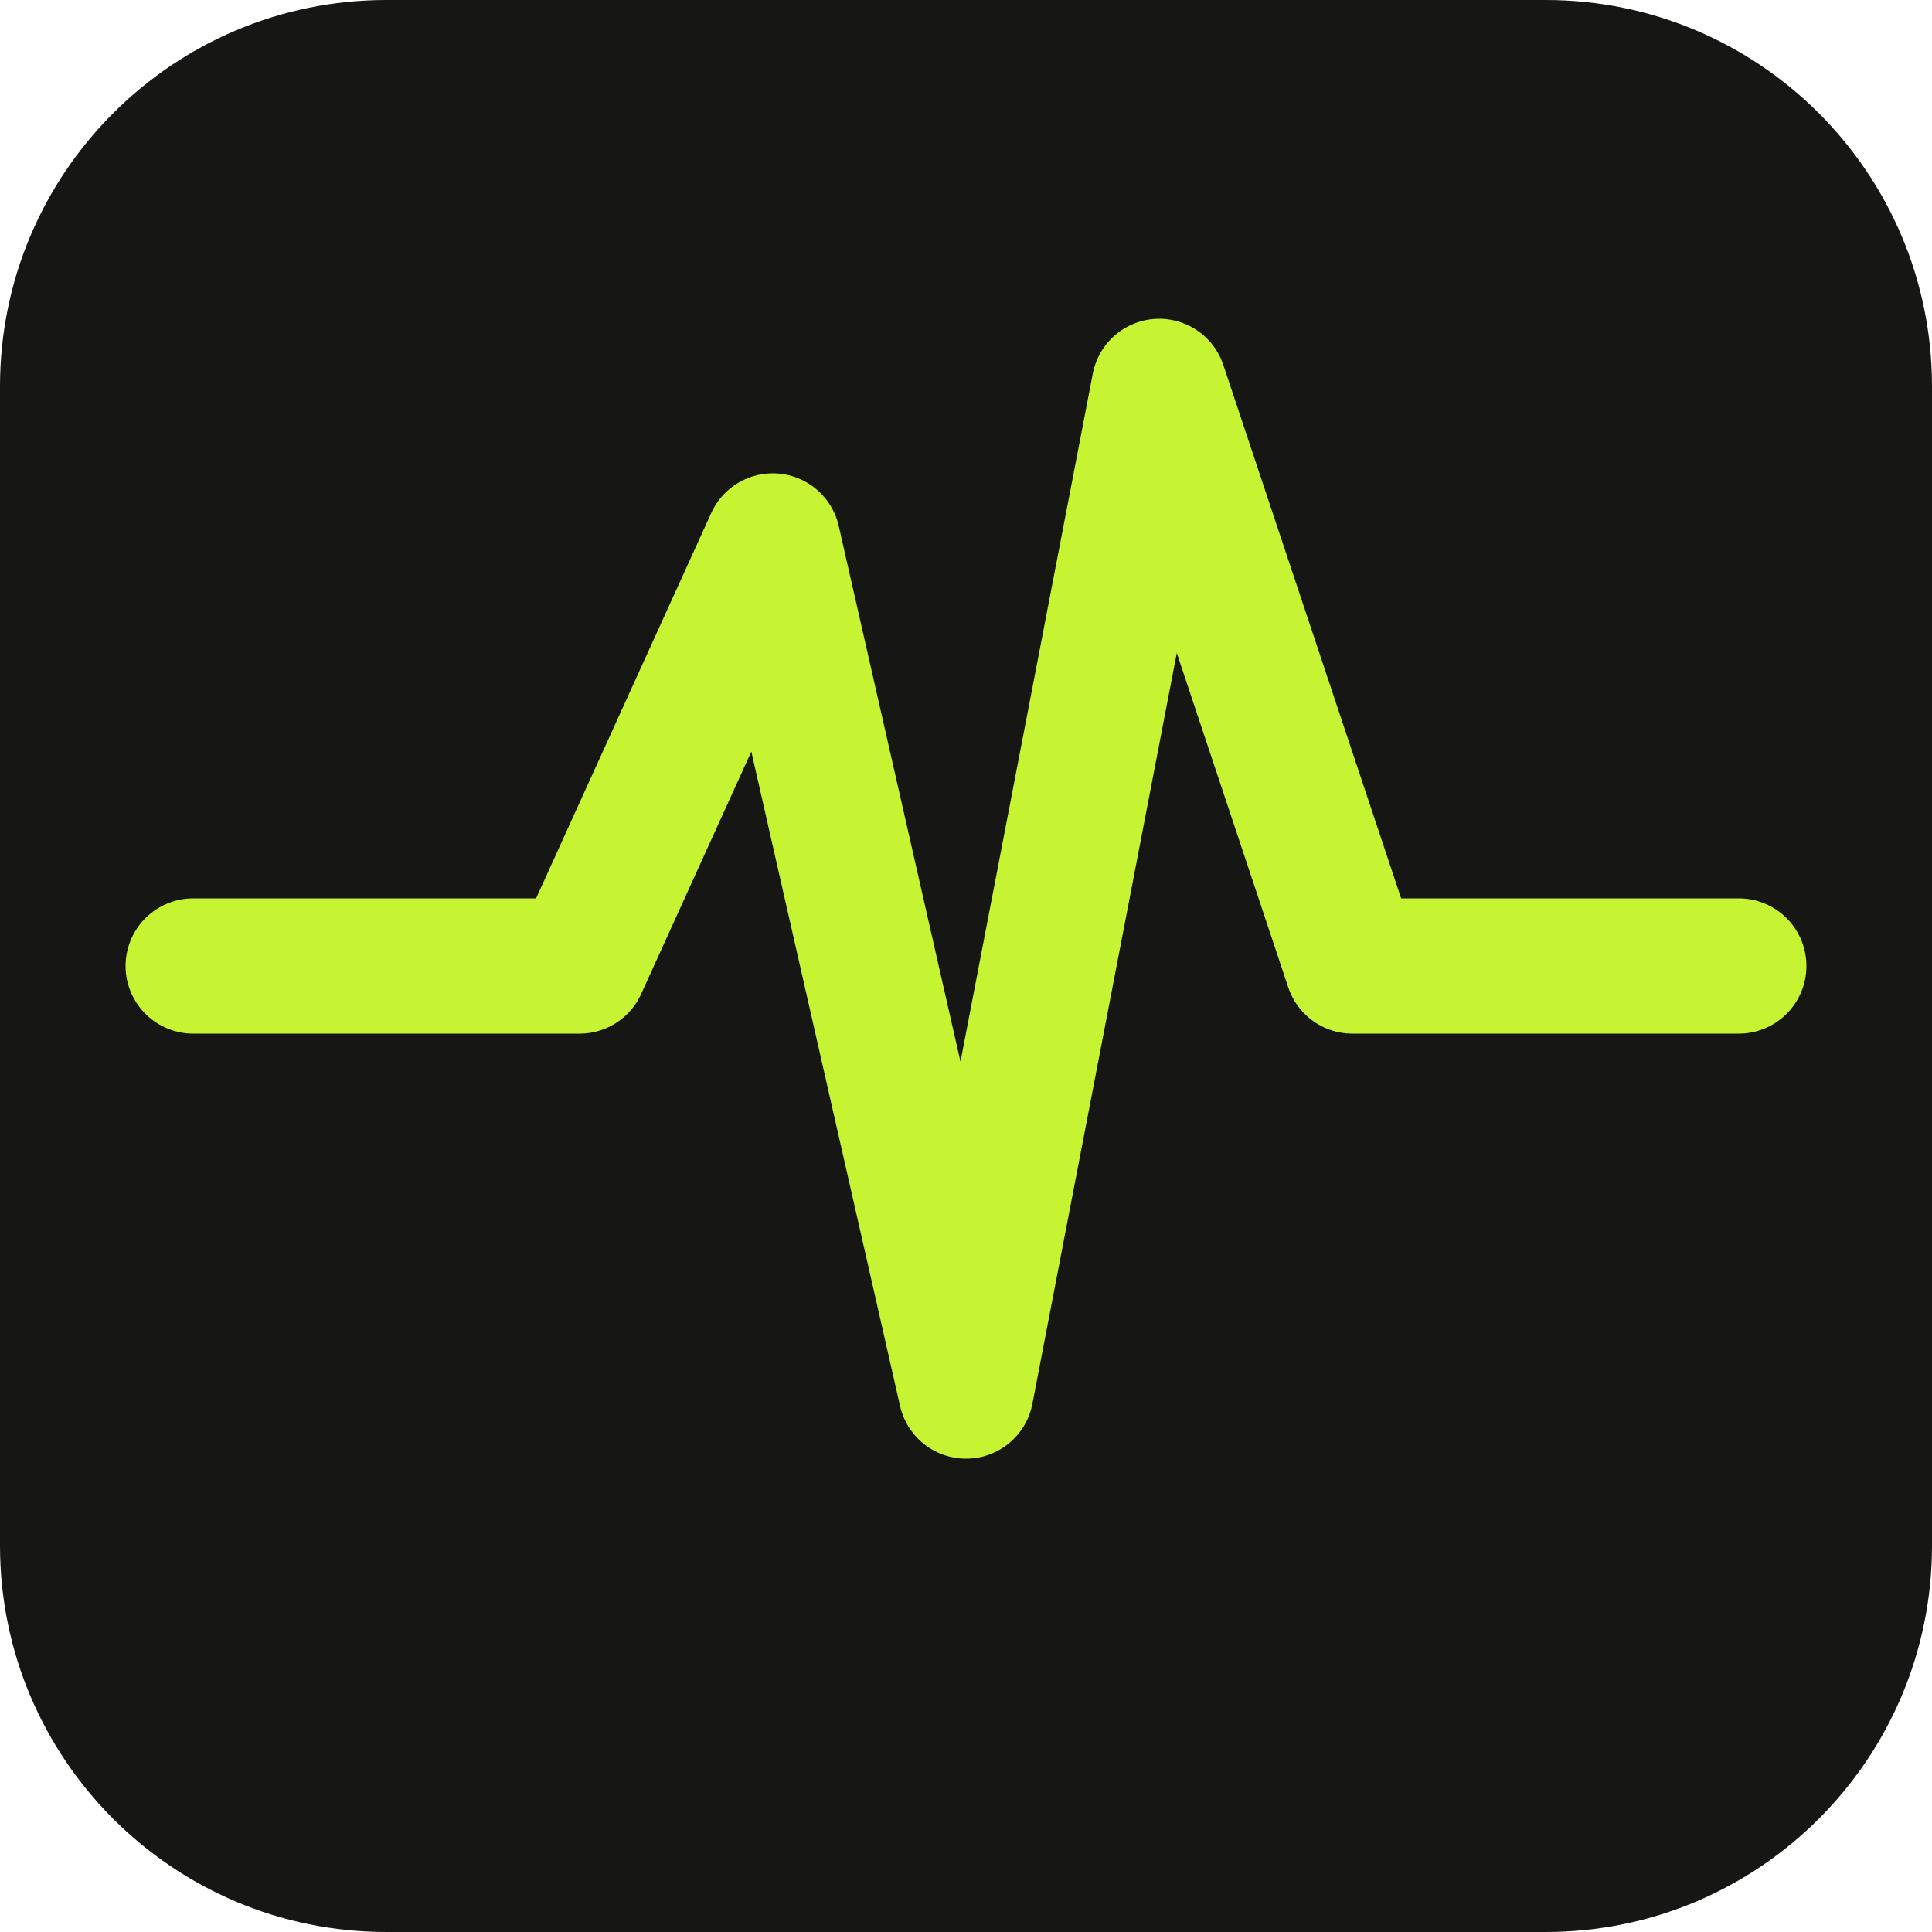
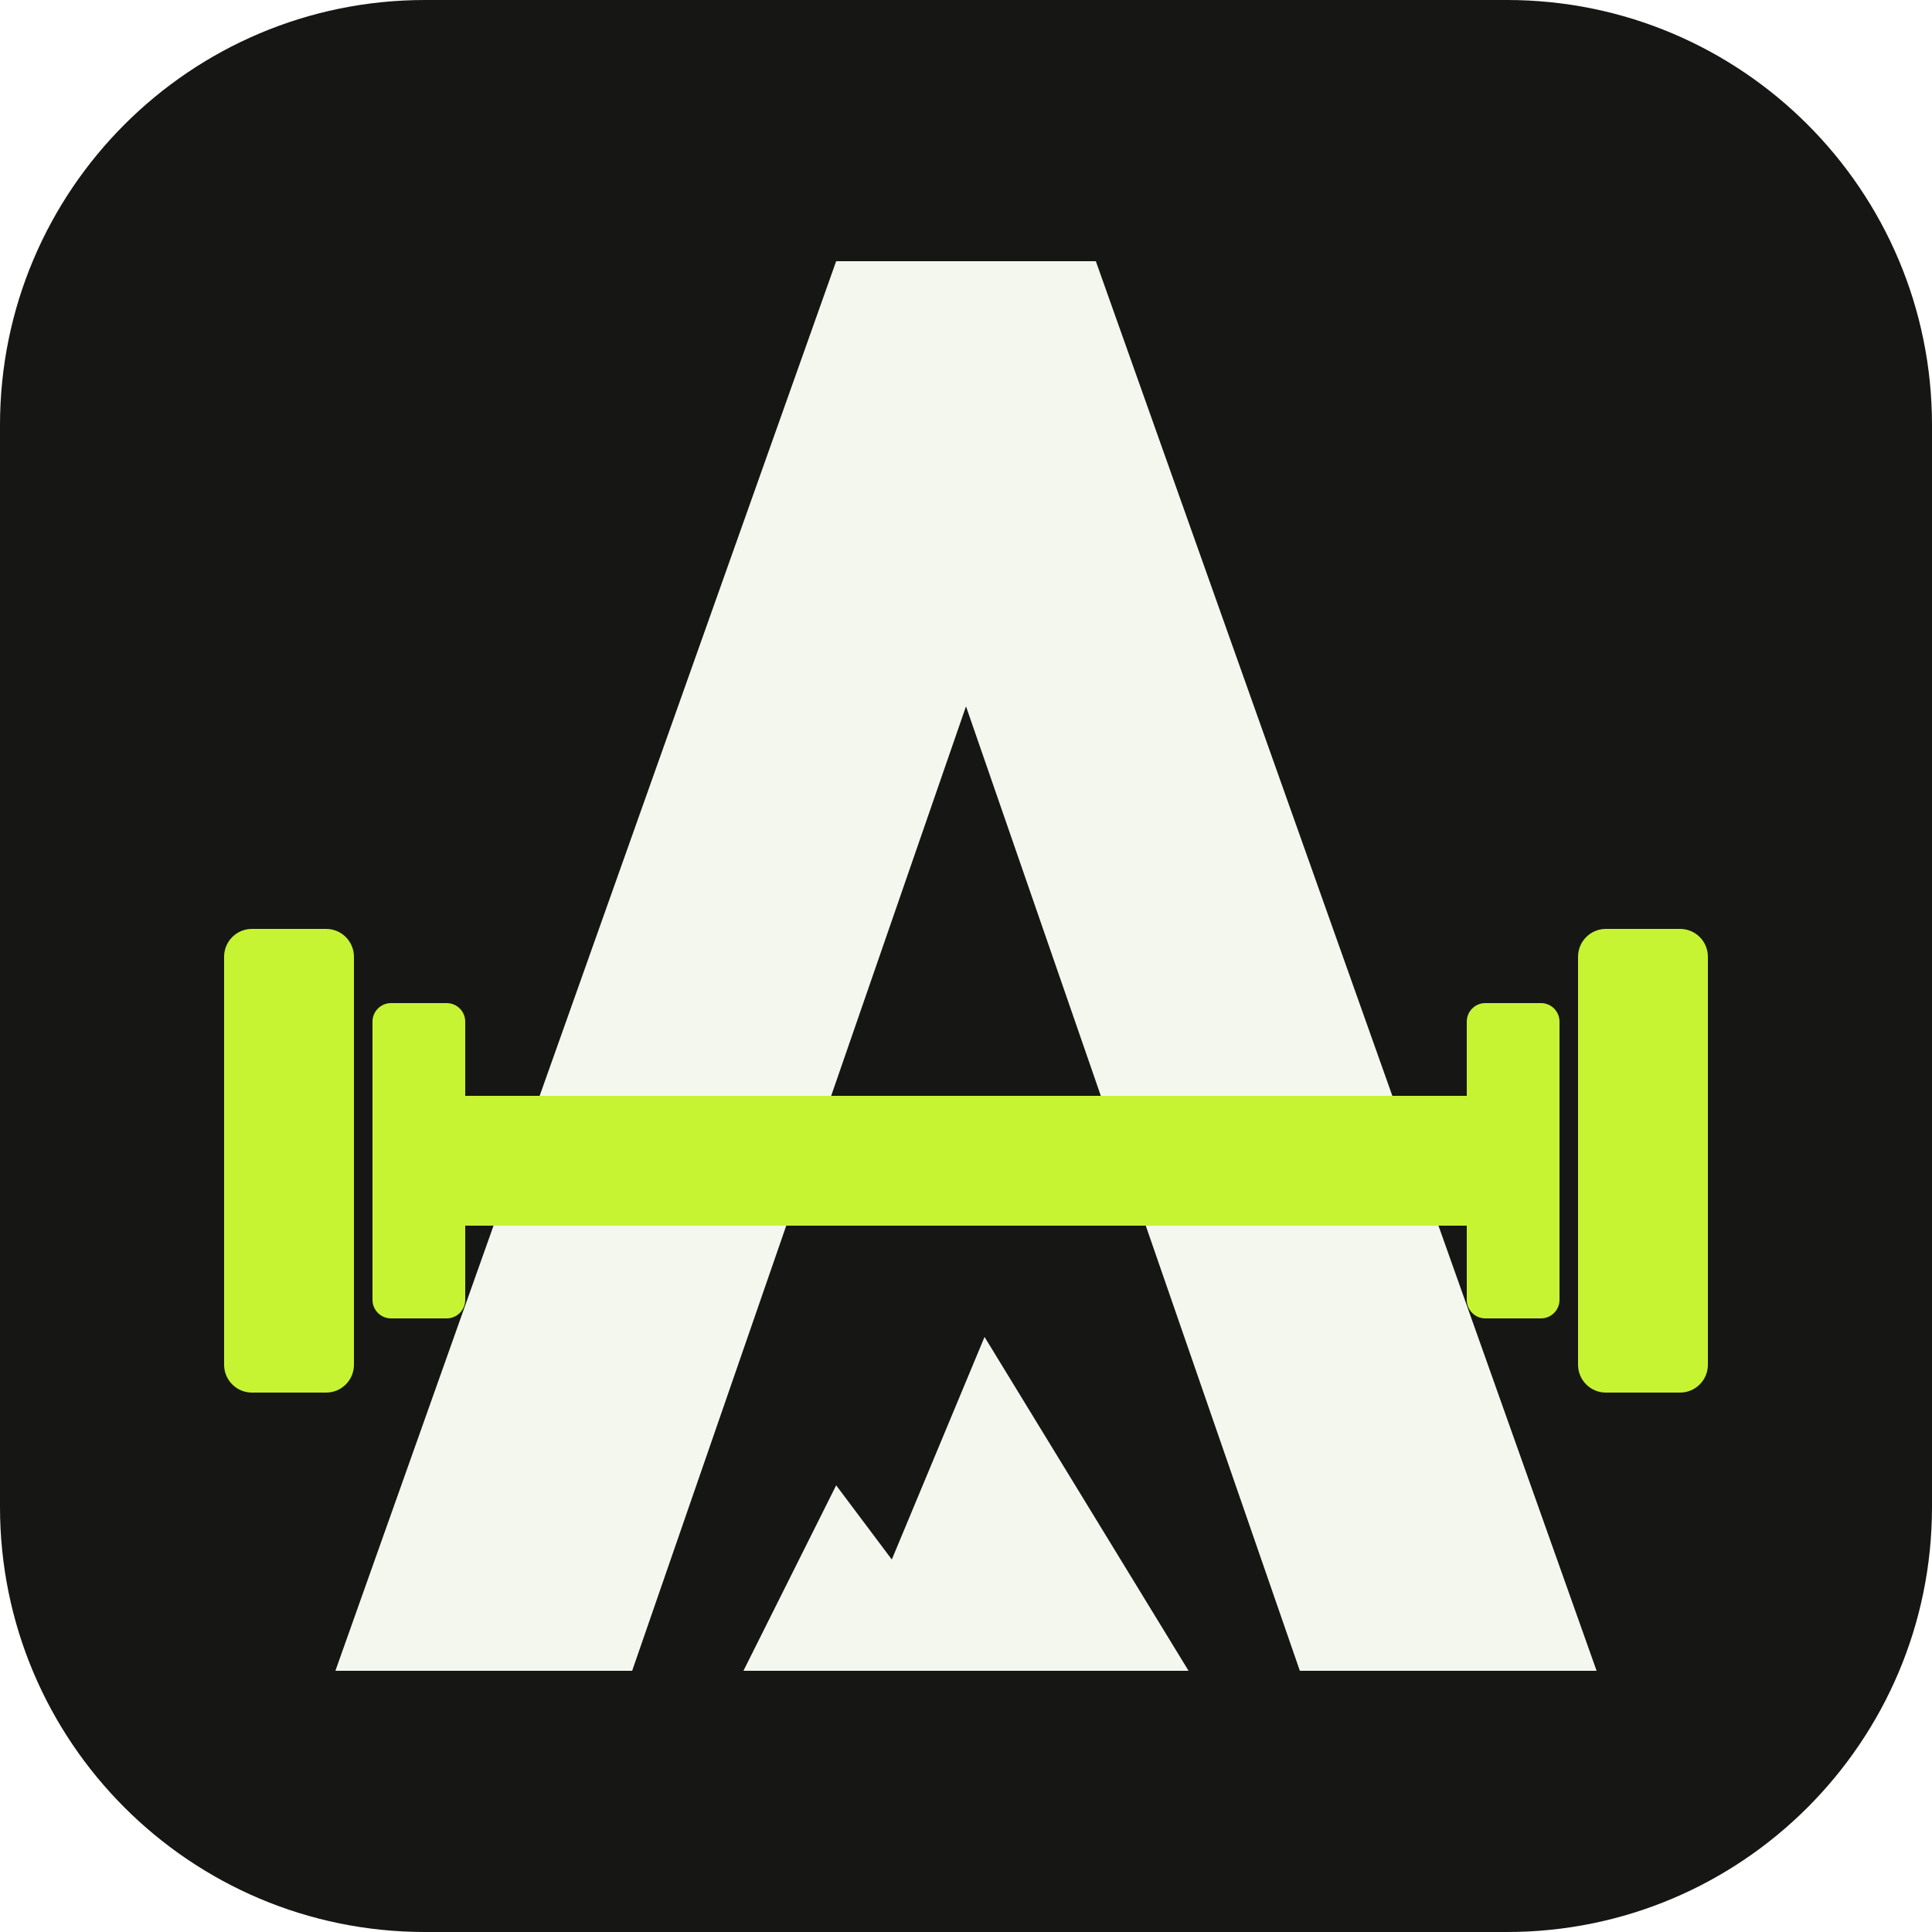
<svg xmlns="http://www.w3.org/2000/svg" viewBox="0 0 100 100">
-   <rect width="100" height="100" rx="20" fill="#161714" />
-   <polyline points="10,50 30,50 40,28 50,72 60,20 70,50 90,50" fill="none" stroke="#c6f432" stroke-width="7" stroke-linecap="round" stroke-linejoin="round" />
+   <rect width="100" height="100" rx="22" fill="rgb(22 23 20)" />
+   <g transform="translate(50 50) scale(1) translate(-50 -50)">
+     <g transform="translate(50 50) scale(0.96) translate(-50 -48)">
+       <path d="M16 86 L43 10 L57 10 L84 86 L68 86 L50 34 L32 86 Z" fill="rgb(244 247 238)" />
+       <path d="M38 86 L43 76 L46 80 L51 68 L62 86 Z" fill="rgb(244 247 238)" />
+       <rect x="20" y="55" width="60" height="7" rx="0" fill="rgb(198 244 50)" />
+       <rect x="10" y="46" width="7" height="25" rx="1.5" fill="rgb(198 244 50)" />
+       <rect x="18" y="50" width="5" height="17" rx="1" fill="rgb(198 244 50)" />
+       <rect x="83" y="46" width="7" height="25" rx="1.5" fill="rgb(198 244 50)" />
+       <rect x="77" y="50" width="5" height="17" rx="1" fill="rgb(198 244 50)" />
+     </g>
+   </g>
</svg>
